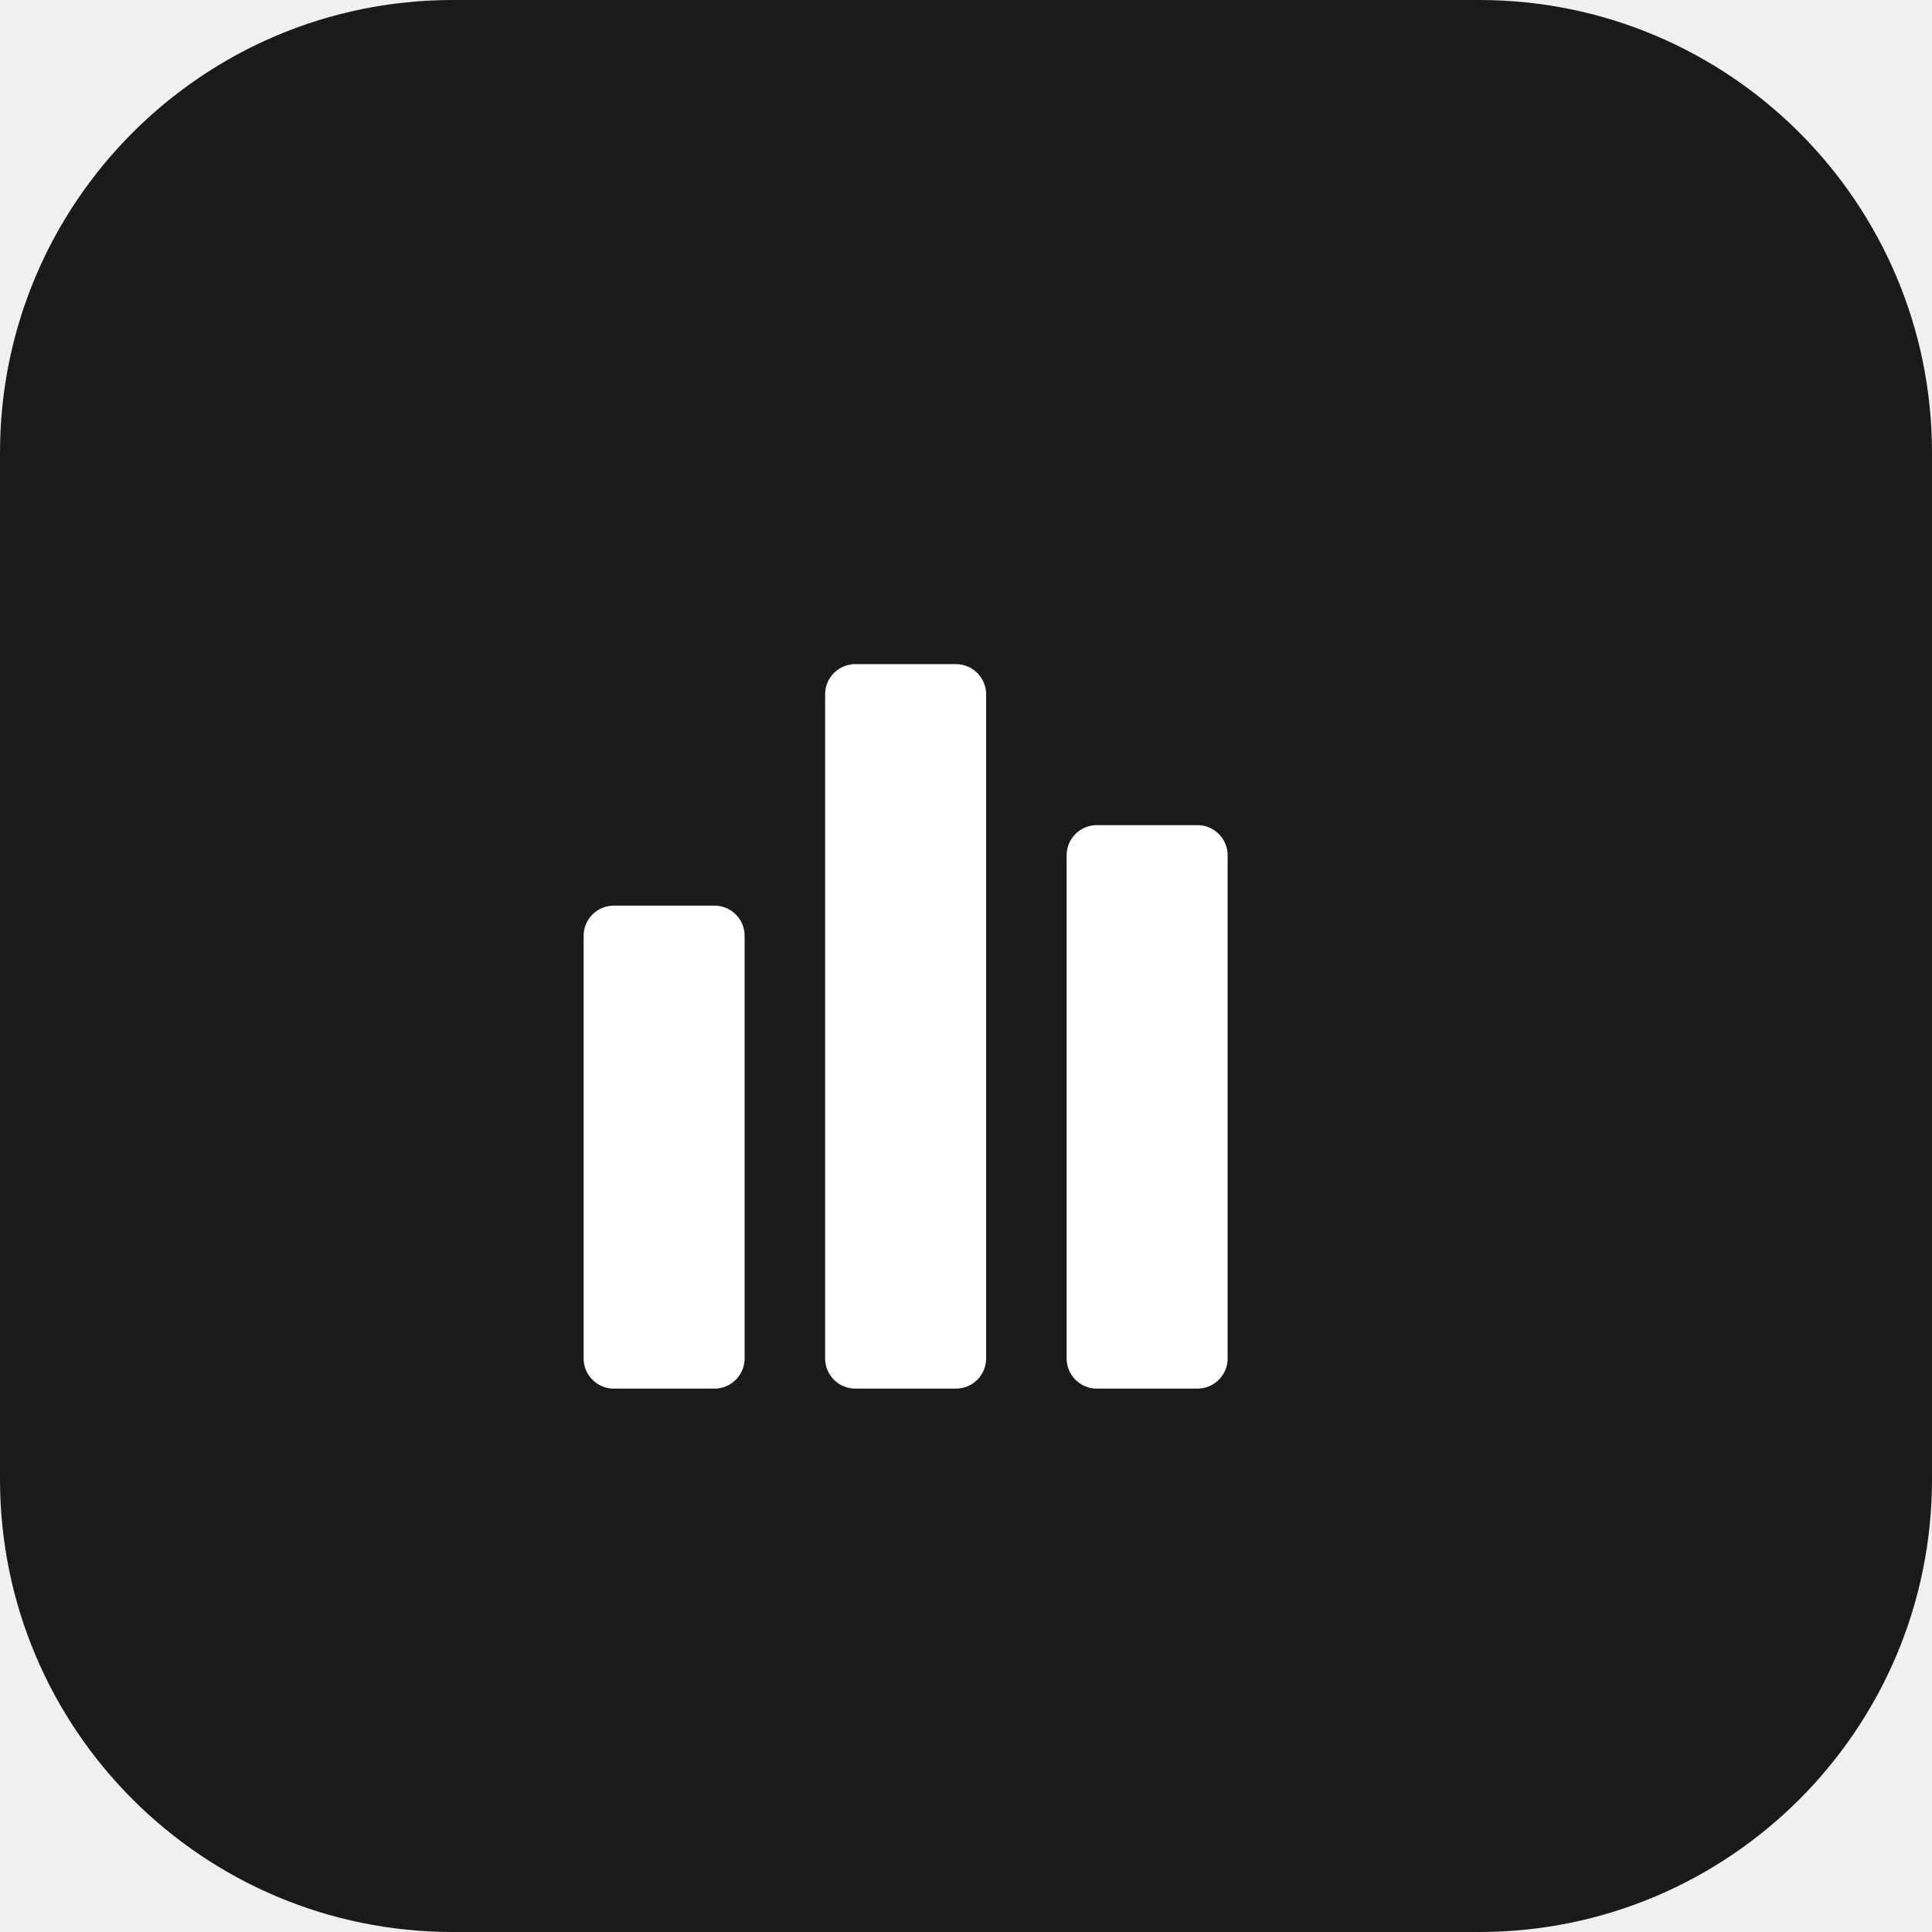
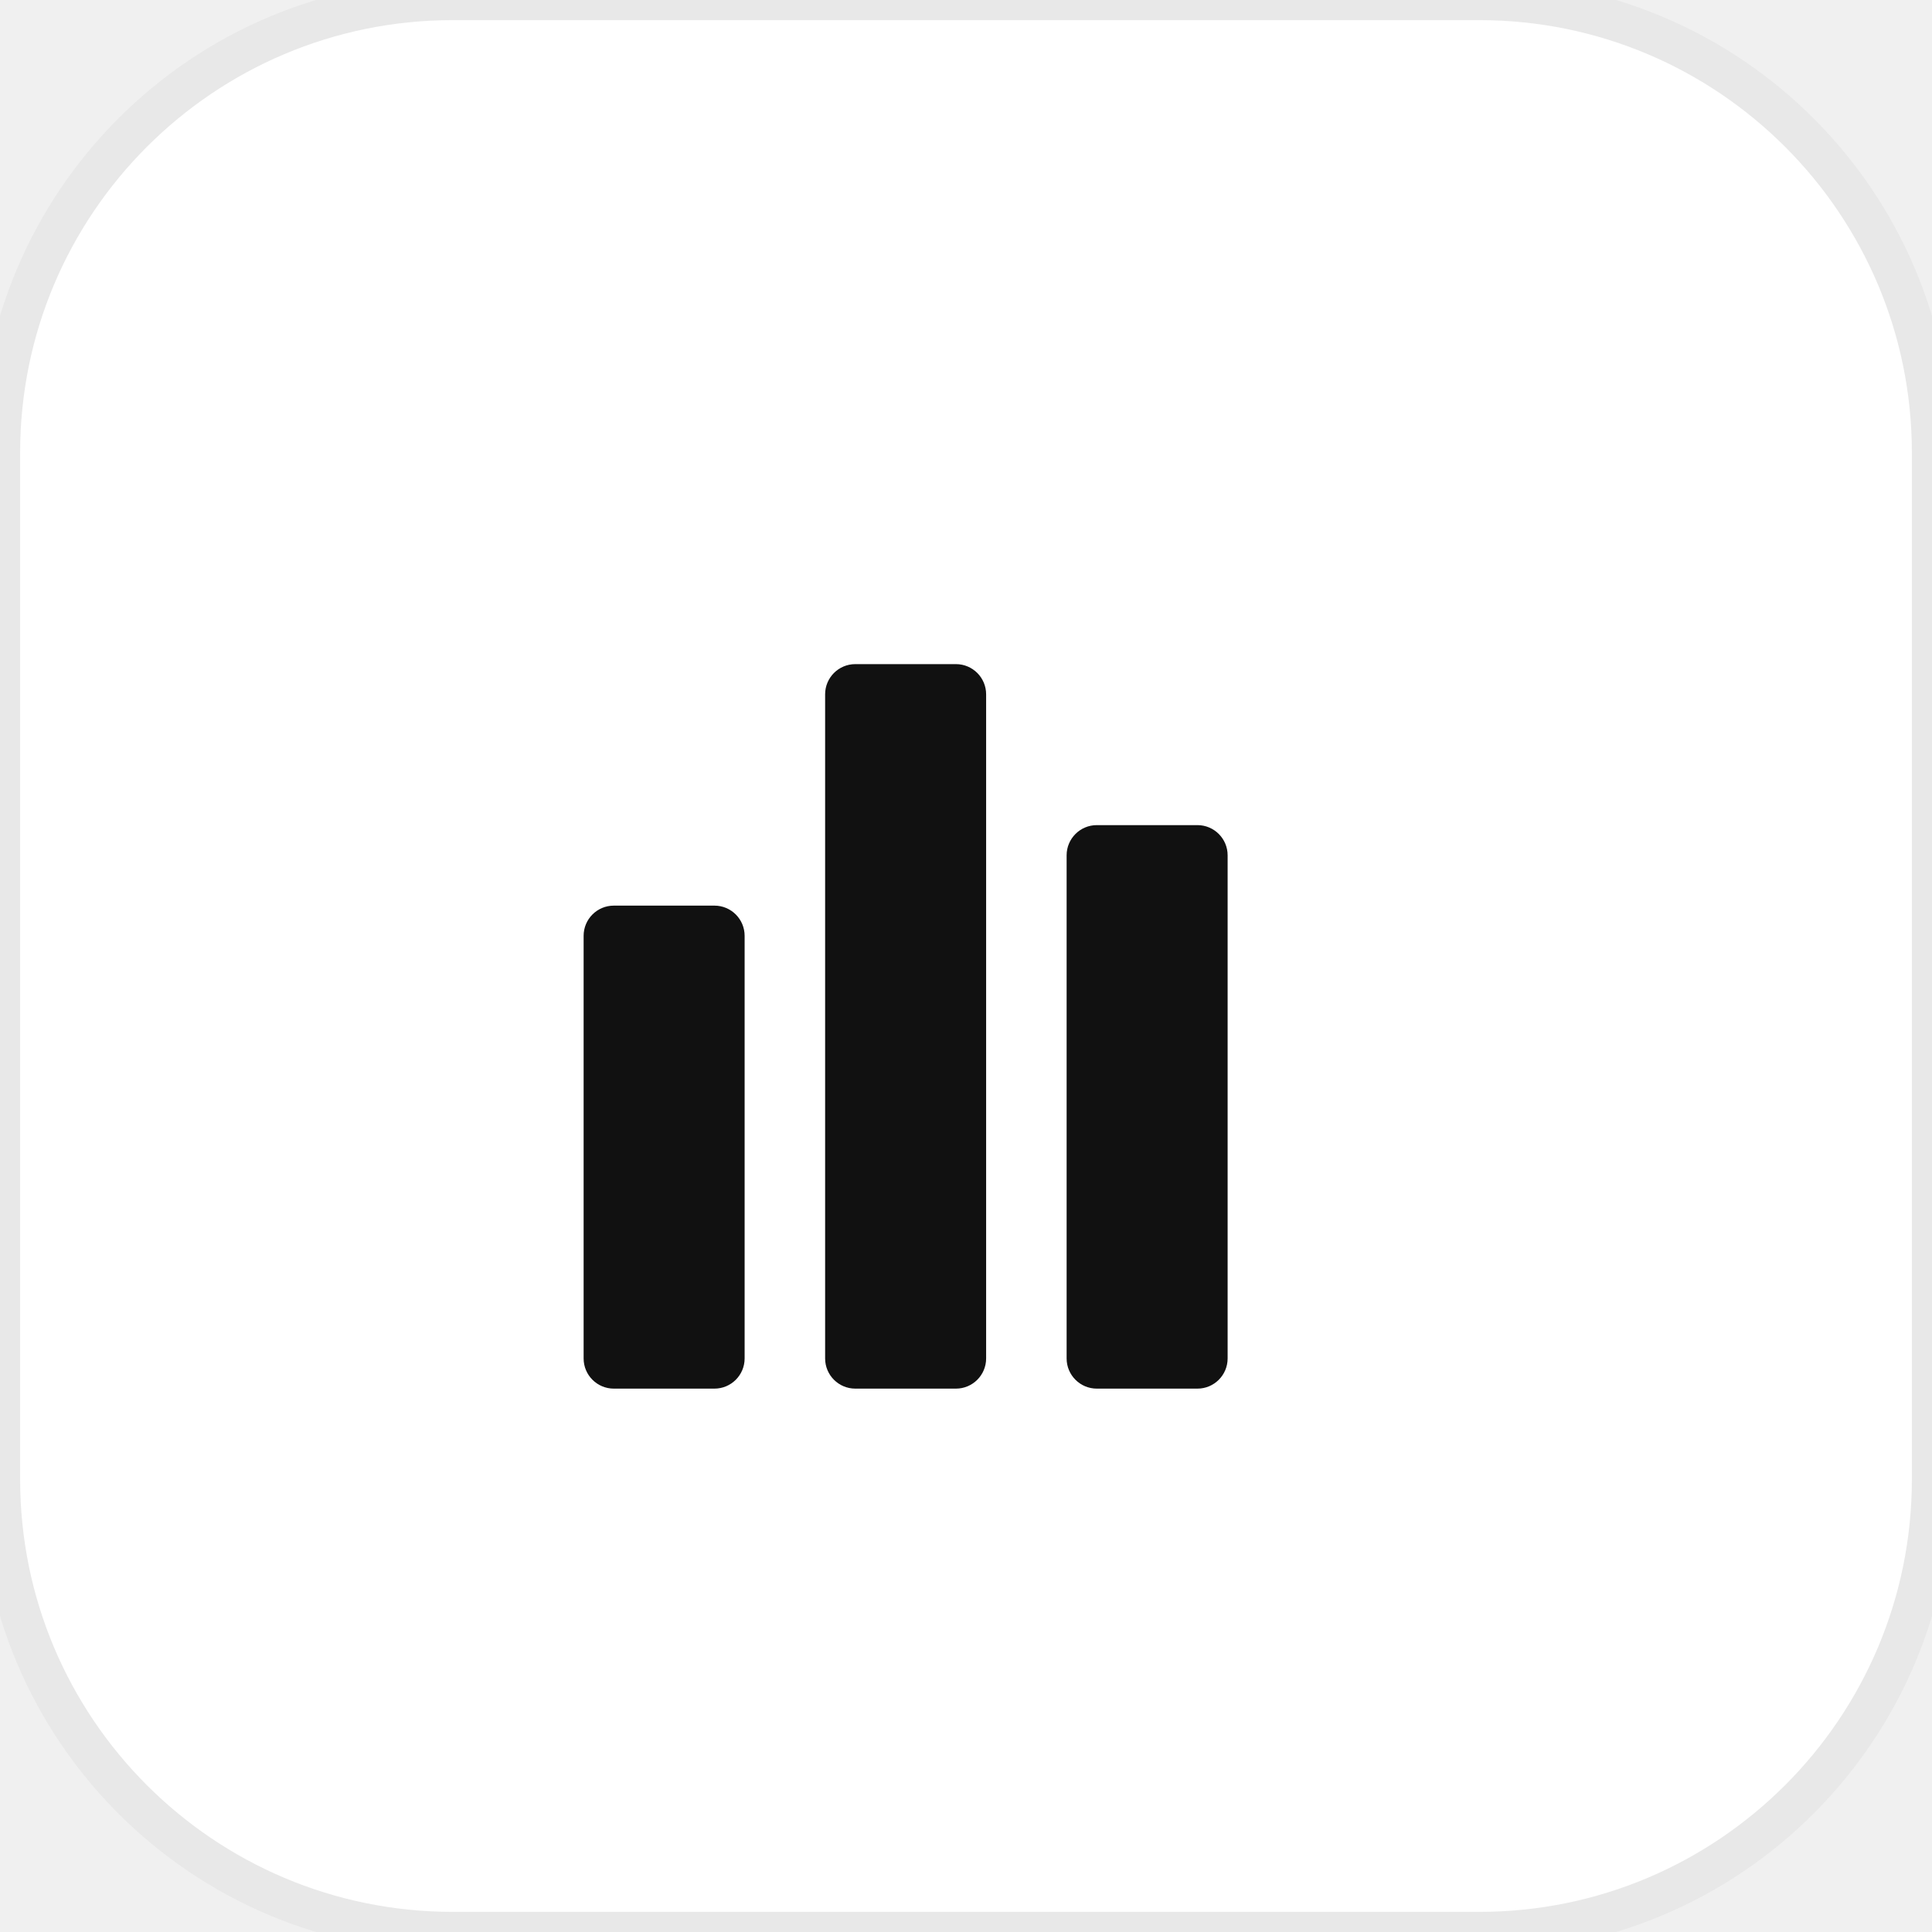
<svg xmlns="http://www.w3.org/2000/svg" width="192" height="192" viewBox="0 0 192 192" fill="none">
-   <rect width="192" height="192" rx="45" fill="#1a1a1a" />
+   <rect width="192" height="192" rx="45" fill="#ffffff" stroke="#e8e8e8" stroke-width="4" />
  <g transform="translate(54, 54)">
-     <rect x="4" y="36" width="16" height="48" fill="white" rx="3" />
-     <rect x="28" y="12" width="16" height="72" fill="white" rx="3" />
-     <rect x="52" y="28" width="16" height="56" fill="white" rx="3" />
+     <rect x="4" y="36" width="16" height="48" fill="#111111" rx="3" />
+     <rect x="28" y="12" width="16" height="72" fill="#111111" rx="3" />
+     <rect x="52" y="28" width="16" height="56" fill="#111111" rx="3" />
  </g>
</svg>
